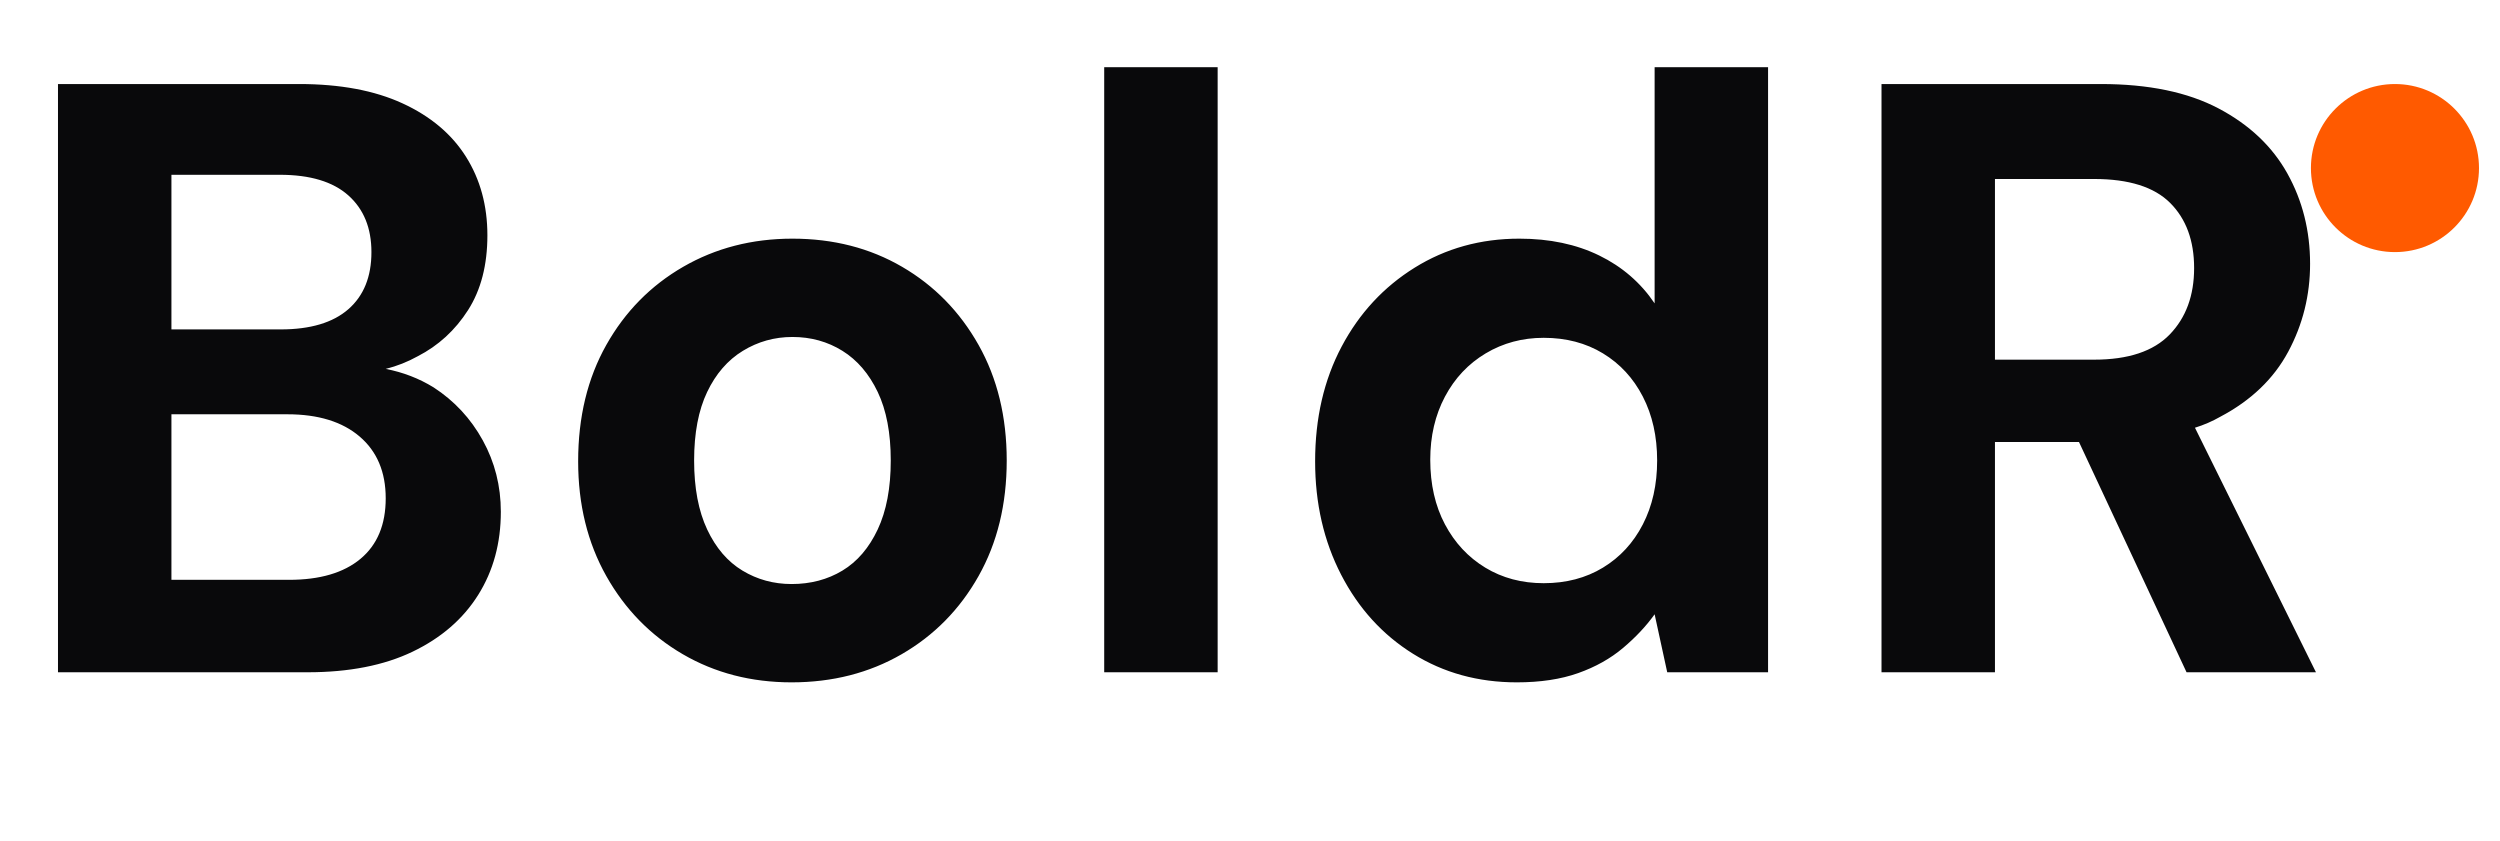
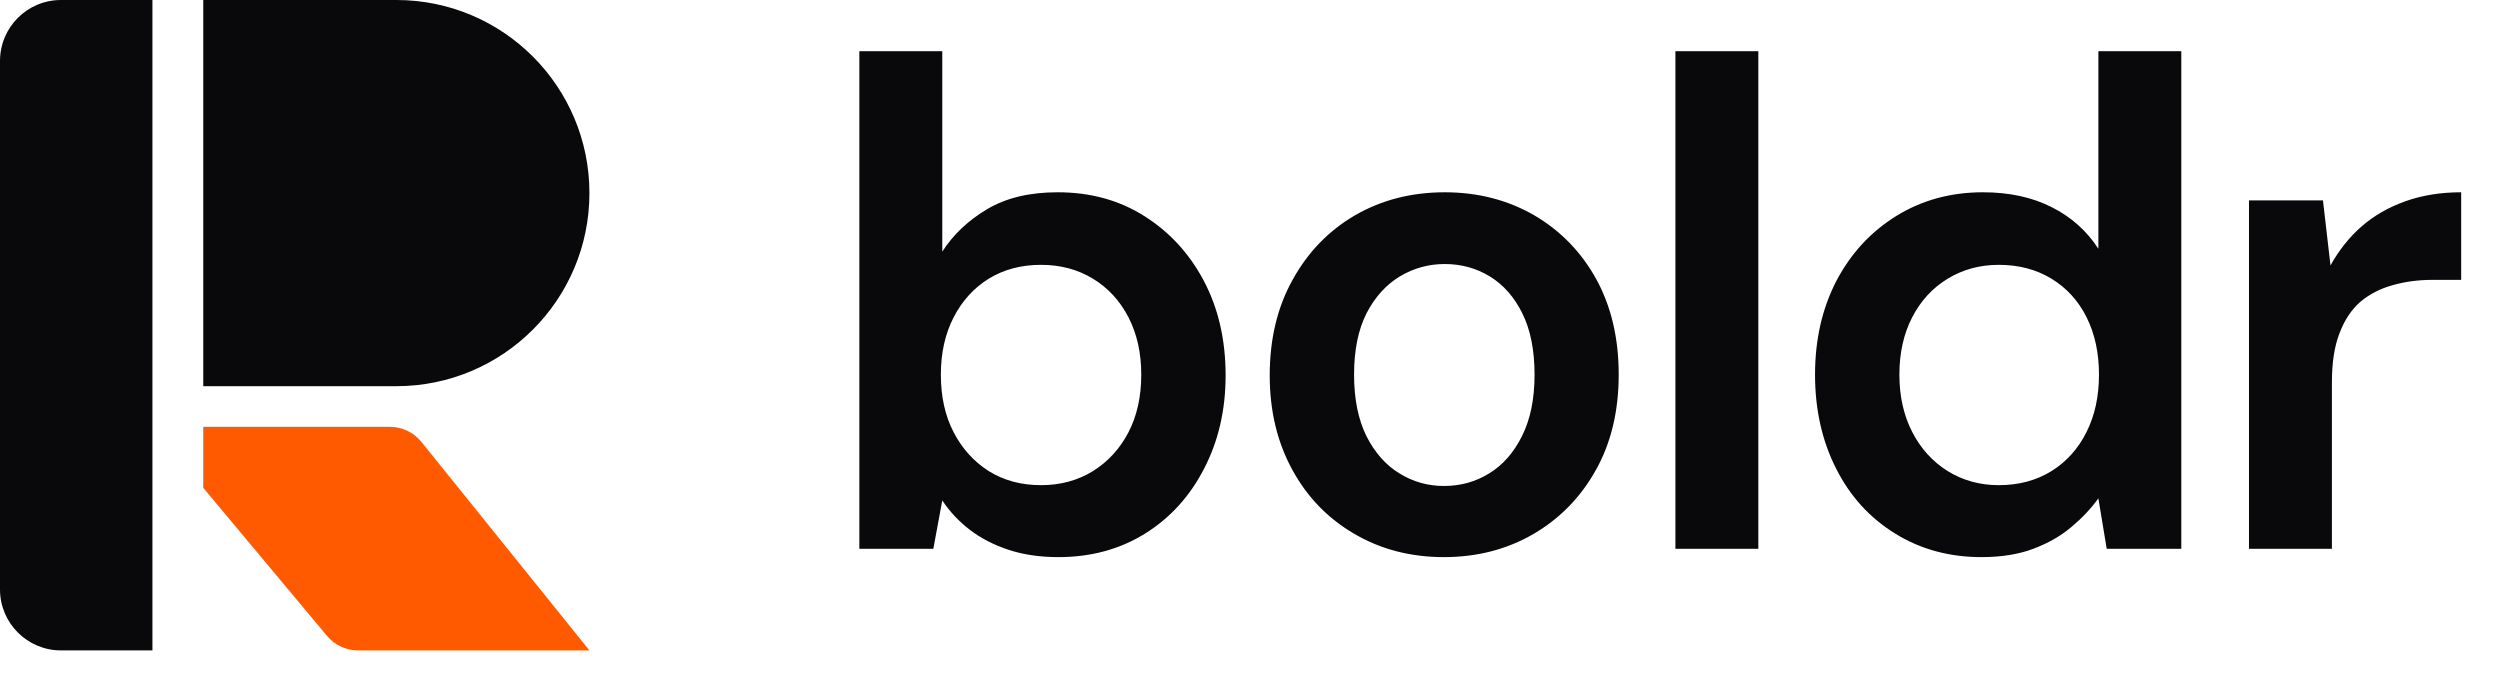
- <svg xmlns="http://www.w3.org/2000/svg" viewBox="0 0 119 40" role="img" aria-label="BoldR">
-   <path fill="#09090b" d="M14.64 32L2.76 32L2.76 4L14.24 4Q17.16 4 19.16 4.92Q21.16 5.84 22.18 7.46Q23.20 9.08 23.20 11.20Q23.20 13.32 22.28 14.76Q21.36 16.20 19.88 16.96Q19.16 17.36 18.36 17.56Q19.60 17.80 20.64 18.44Q22.12 19.40 22.98 20.96Q23.84 22.52 23.84 24.36Q23.84 26.60 22.76 28.32Q21.68 30.04 19.64 31.02Q17.60 32 14.64 32M8.16 19.72L8.16 27.60L13.76 27.60Q15.96 27.60 17.16 26.60Q18.36 25.60 18.36 23.72Q18.36 21.84 17.12 20.78Q15.88 19.72 13.68 19.72L8.16 19.72M8.16 8.32L8.16 15.68L13.36 15.68Q15.48 15.68 16.58 14.72Q17.68 13.76 17.68 12Q17.68 10.28 16.58 9.30Q15.48 8.32 13.32 8.32M37.68 32.48Q34.80 32.48 32.50 31.14Q30.20 29.80 28.86 27.42Q27.52 25.04 27.52 21.96Q27.52 18.80 28.86 16.42Q30.20 14.04 32.52 12.70Q34.84 11.36 37.72 11.36Q40.64 11.36 42.94 12.70Q45.24 14.04 46.58 16.42Q47.92 18.80 47.92 21.92Q47.92 25.04 46.58 27.42Q45.24 29.80 42.92 31.14Q40.60 32.48 37.68 32.48M37.68 27.80Q39.04 27.80 40.10 27.16Q41.16 26.52 41.78 25.20Q42.40 23.88 42.40 21.92Q42.40 19.96 41.78 18.66Q41.16 17.36 40.10 16.70Q39.04 16.04 37.72 16.04Q36.44 16.04 35.36 16.70Q34.28 17.36 33.66 18.66Q33.04 19.96 33.04 21.92Q33.04 23.88 33.66 25.20Q34.28 26.52 35.34 27.16Q36.40 27.80 37.68 27.80M57.96 32L52.56 32L52.56 3.20L57.96 3.20M72.20 32.48Q69.44 32.48 67.26 31.12Q65.08 29.76 63.84 27.36Q62.60 24.96 62.60 21.96Q62.60 18.88 63.86 16.50Q65.12 14.12 67.34 12.74Q69.56 11.36 72.32 11.36Q74.48 11.36 76.12 12.16Q77.76 12.96 78.76 14.44L78.76 3.20L84.16 3.20L84.16 32L79.36 32L78.76 29.24Q78.16 30.08 77.26 30.84Q76.36 31.60 75.12 32.04Q73.88 32.48 72.20 32.48M73.48 27.76Q75.08 27.76 76.30 27.02Q77.52 26.28 78.20 24.96Q78.88 23.64 78.88 21.92Q78.88 20.20 78.20 18.88Q77.52 17.56 76.30 16.82Q75.08 16.08 73.48 16.08Q71.96 16.08 70.72 16.82Q69.48 17.56 68.78 18.88Q68.08 20.20 68.08 21.88Q68.08 23.64 68.78 24.96Q69.48 26.28 70.70 27.02Q71.92 27.76 73.48 27.76M94.96 32L89.56 32L89.56 4L100 4Q103.40 4 105.60 5.16Q107.80 6.32 108.88 8.26Q109.96 10.20 109.96 12.56Q109.96 14.80 108.92 16.74Q107.88 18.68 105.68 19.84Q105.12 20.16 104.48 20.36L110.24 32L104.08 32L98.96 21.04L94.96 21.04L94.96 32M94.96 8.52L94.96 17.12L99.68 17.12Q102.12 17.12 103.28 15.92Q104.44 14.72 104.44 12.76Q104.44 10.80 103.30 9.66Q102.16 8.52 99.68 8.52" />
-   <circle cx="114" cy="8" r="4" fill="#ff5a00" />
+ <svg xmlns="http://www.w3.org/2000/svg" viewBox="0 0 123 34" role="img" aria-label="BoldR">
+   <path fill="#09090b" d="M0 3a3 3 0 0 1 3-3h4.5v32H3a3 3 0 0 1-3-3zM10 0h9.5a9.5 9.5 0 0 1 0 19H10zM52.07 27.41Q50.71 27.41 49.62 27.05Q48.53 26.69 47.72 26.07Q46.90 25.44 46.36 24.62L45.92 27L42.28 27L42.28 2.52L46.36 2.52L46.36 12.38Q47.17 11.12 48.57 10.29Q49.96 9.46 52.04 9.46Q54.45 9.46 56.30 10.63Q58.16 11.80 59.23 13.82Q60.30 15.85 60.30 18.47Q60.30 21.02 59.24 23.06Q58.19 25.10 56.34 26.25Q54.48 27.41 52.07 27.41M51.22 23.87Q52.65 23.87 53.77 23.18Q54.89 22.48 55.52 21.27Q56.15 20.06 56.15 18.43Q56.15 16.83 55.52 15.61Q54.89 14.39 53.77 13.71Q52.65 13.03 51.22 13.03Q49.76 13.03 48.65 13.71Q47.55 14.39 46.92 15.61Q46.29 16.83 46.29 18.43Q46.29 20.06 46.92 21.27Q47.55 22.48 48.65 23.18Q49.76 23.87 51.22 23.87M71.04 27.41Q68.59 27.41 66.64 26.27Q64.68 25.13 63.58 23.11Q62.47 21.08 62.47 18.47Q62.47 15.78 63.60 13.76Q64.72 11.73 66.67 10.59Q68.63 9.46 71.08 9.46Q73.52 9.46 75.48 10.59Q77.43 11.73 78.54 13.74Q79.64 15.75 79.64 18.43Q79.64 21.12 78.52 23.12Q77.40 25.13 75.45 26.27Q73.49 27.41 71.04 27.41M71.04 23.91Q72.27 23.91 73.27 23.29Q74.27 22.68 74.88 21.46Q75.50 20.23 75.50 18.43Q75.50 16.63 74.90 15.42Q74.31 14.22 73.30 13.60Q72.30 12.99 71.08 12.99Q69.89 12.99 68.87 13.60Q67.85 14.22 67.23 15.42Q66.62 16.63 66.62 18.43Q66.62 20.23 67.23 21.46Q67.85 22.68 68.85 23.29Q69.85 23.91 71.04 23.91M86.51 27L82.43 27L82.43 2.52L86.51 2.52M97.49 27.41Q95.11 27.41 93.24 26.25Q91.37 25.10 90.34 23.06Q89.30 21.02 89.30 18.43Q89.30 15.85 90.35 13.82Q91.41 11.80 93.29 10.63Q95.18 9.46 97.56 9.46Q99.50 9.46 100.94 10.19Q102.39 10.92 103.24 12.24L103.24 2.52L107.32 2.52L107.32 27L103.65 27L103.24 24.52Q102.70 25.27 101.91 25.93Q101.13 26.59 100.04 27Q98.96 27.41 97.49 27.41M98.34 23.87Q99.81 23.87 100.93 23.18Q102.05 22.48 102.66 21.25Q103.27 20.03 103.27 18.43Q103.27 16.83 102.66 15.61Q102.05 14.39 100.93 13.71Q99.81 13.03 98.34 13.03Q96.95 13.03 95.83 13.71Q94.71 14.39 94.08 15.61Q93.45 16.83 93.45 18.43Q93.45 20.03 94.08 21.25Q94.71 22.48 95.83 23.18Q96.95 23.87 98.34 23.87M114.73 27L110.65 27L110.65 9.86L114.29 9.86L114.66 13.06Q115.28 11.94 116.19 11.14Q117.11 10.34 118.35 9.90Q119.59 9.46 121.09 9.46L121.09 13.77L119.66 13.77Q118.64 13.77 117.72 14.03Q116.81 14.28 116.14 14.84Q115.48 15.41 115.11 16.38Q114.73 17.34 114.73 18.81" />
+   <path fill="#ff5a00" d="M10 21h9.2a2 2 0 0 1 1.5.7L29 32H17.6a2 2 0 0 1-1.5-.7L10 24z" />
</svg>
